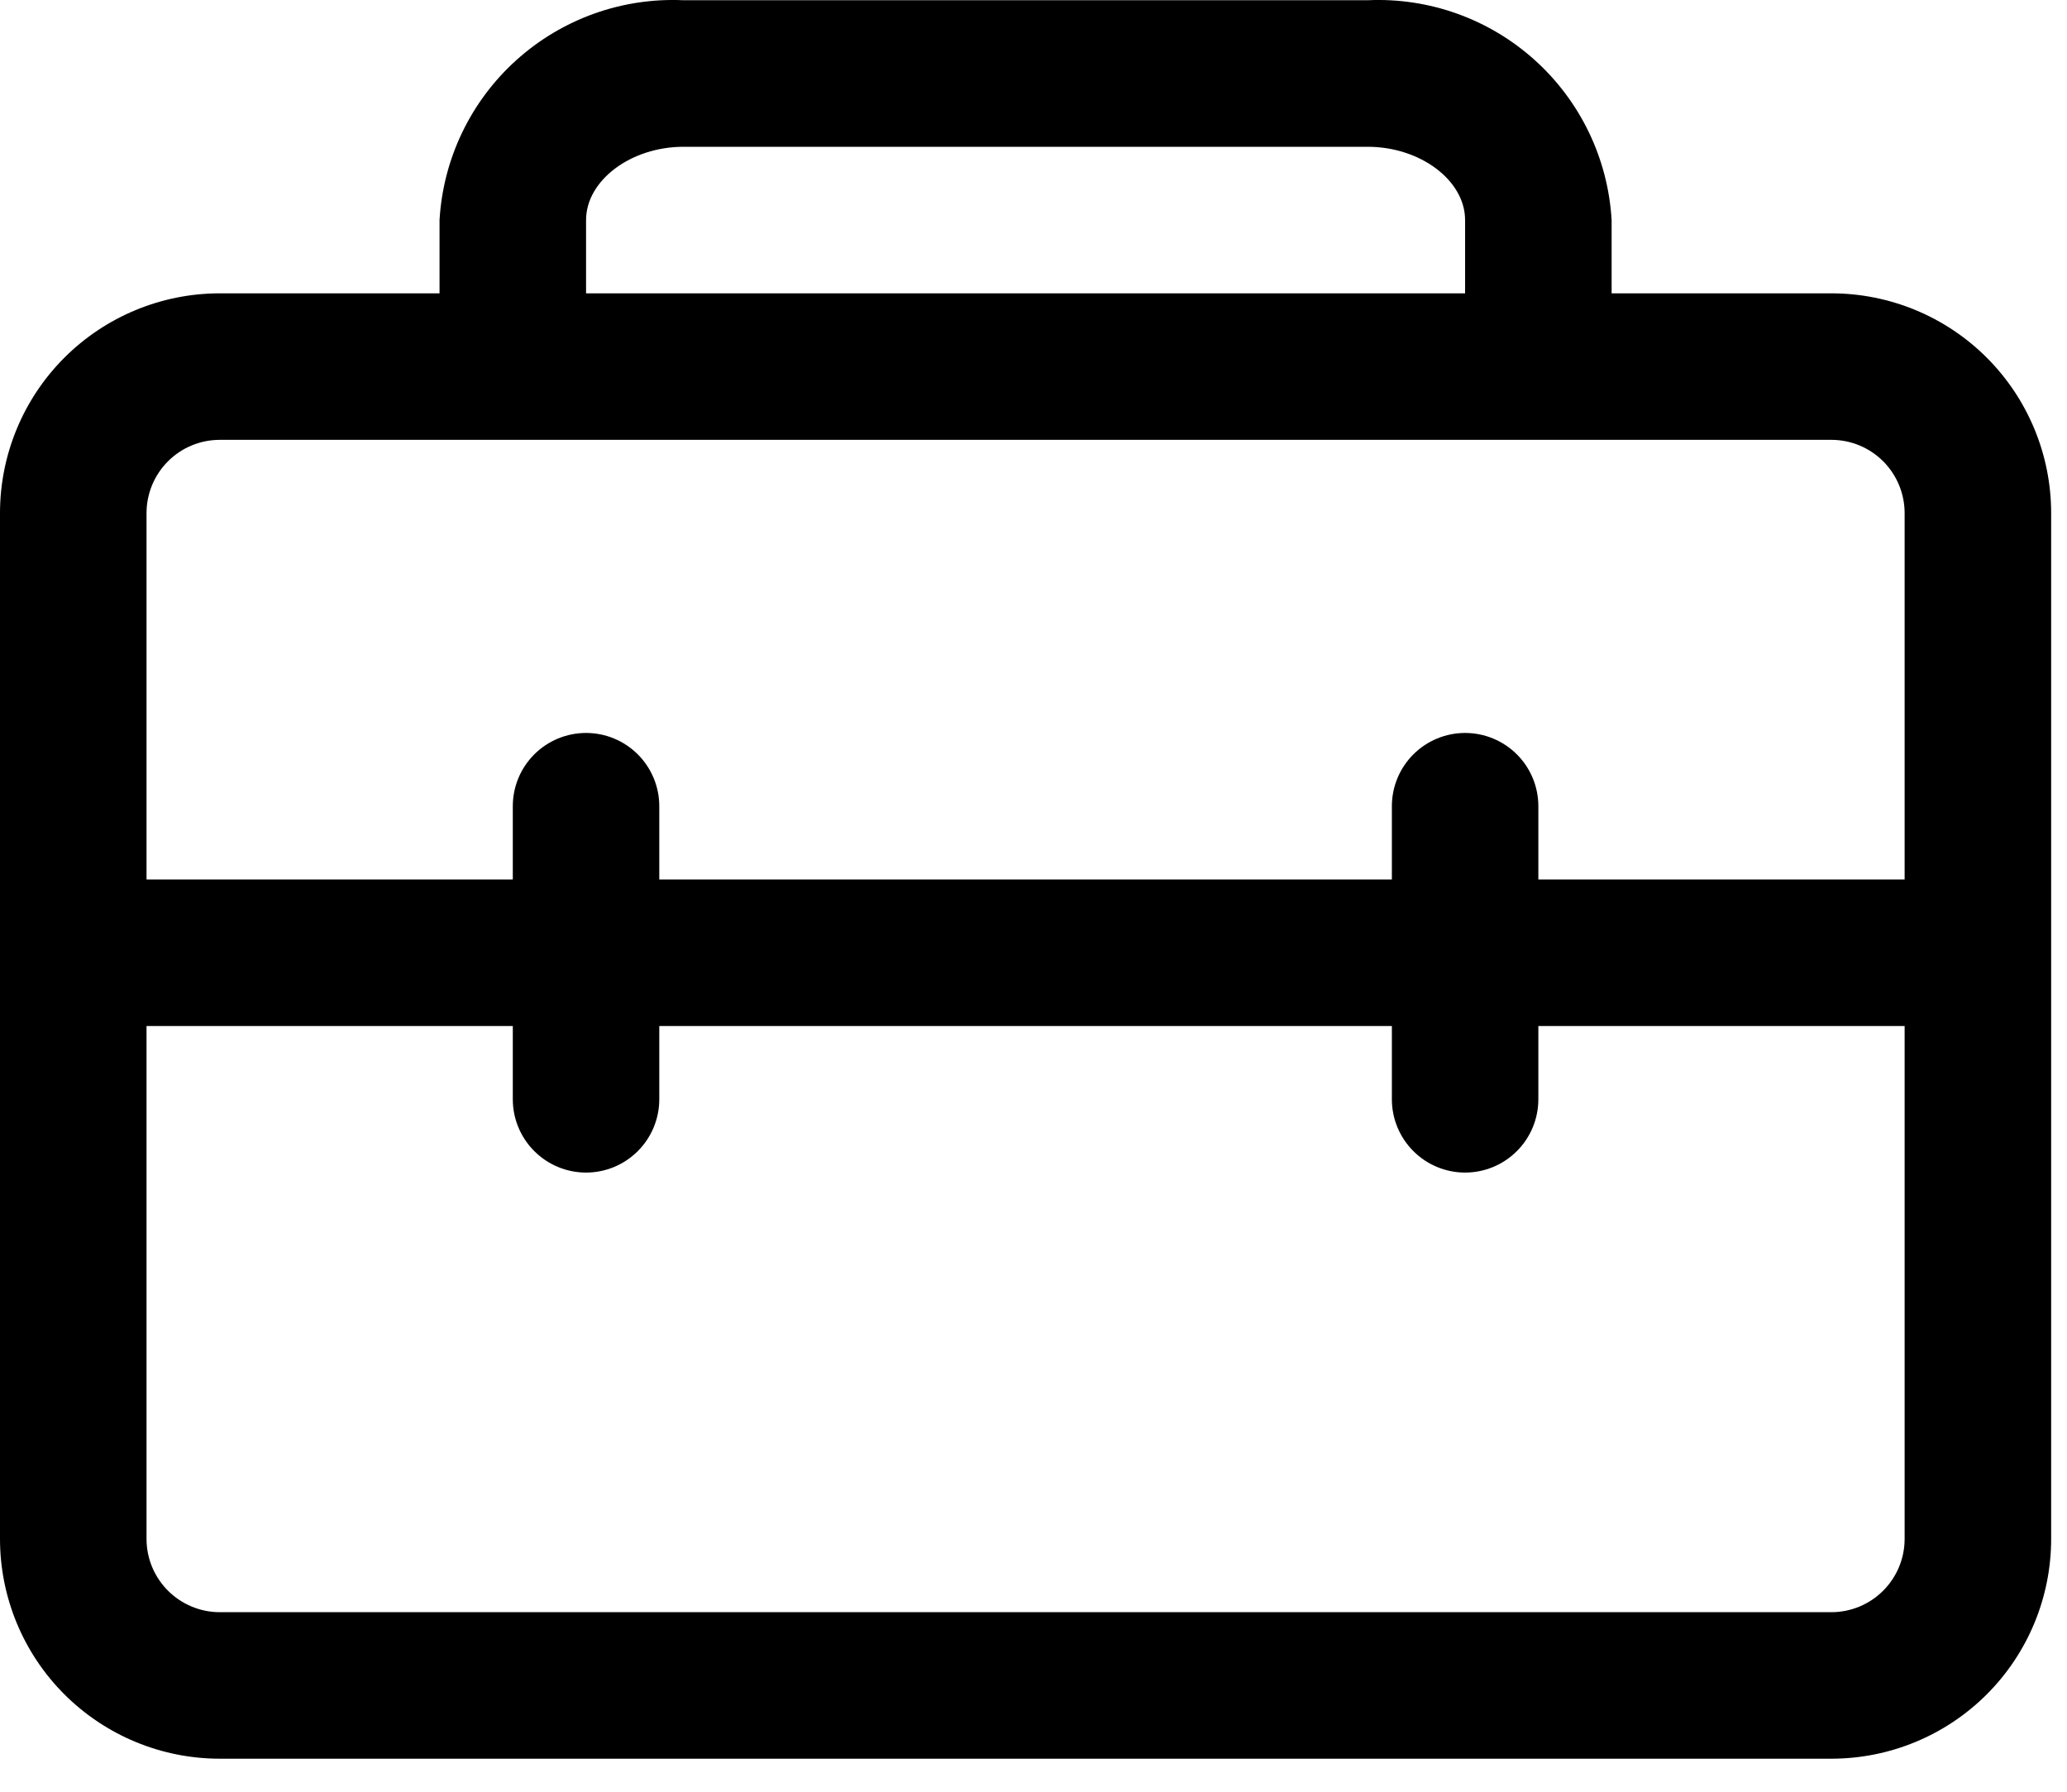
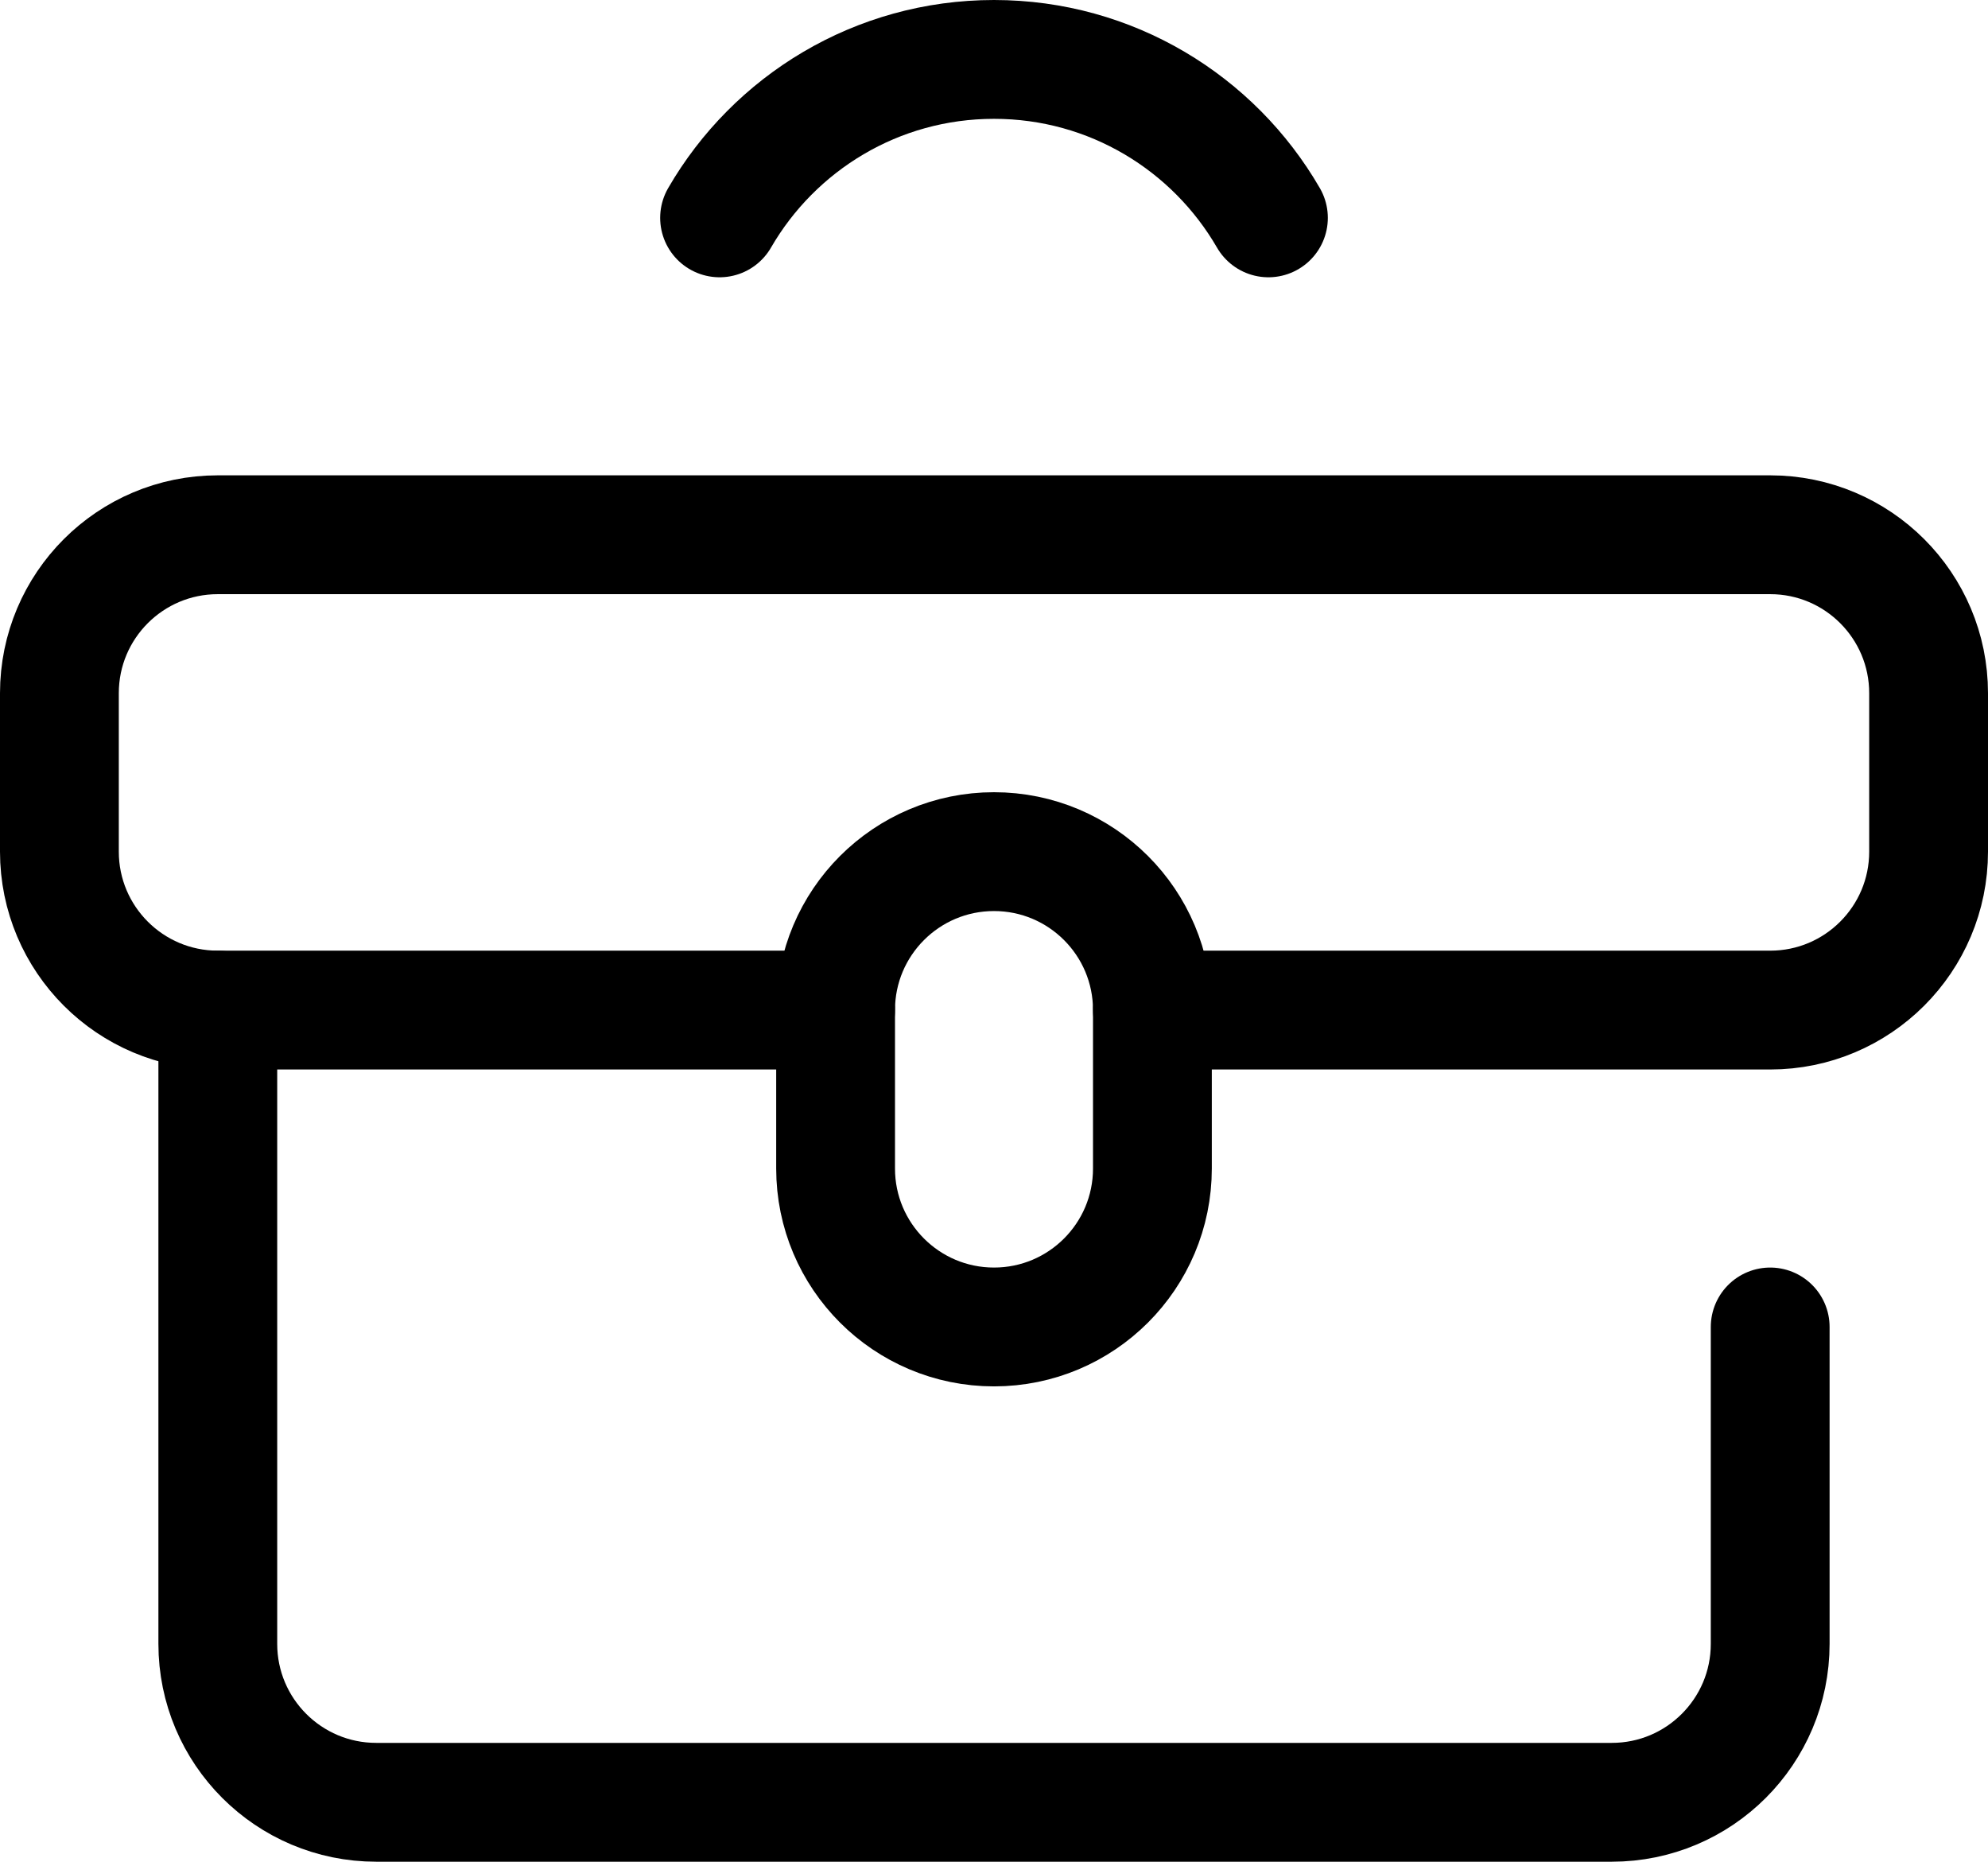
- <svg xmlns="http://www.w3.org/2000/svg" width="45" height="39" viewBox="0 0 45 39" fill="none">
-   <path d="M39.871 6.385H35.086V4.79C35.008 3.454 34.407 2.203 33.413 1.308C32.419 0.412 31.112 -0.056 29.775 0.005H14.88C13.543 -0.056 12.236 0.412 11.242 1.308C10.248 2.203 9.647 3.454 9.569 4.79V6.385H4.784C3.516 6.385 2.299 6.889 1.401 7.786C0.504 8.683 0 9.9 0 11.169V33.497C0 34.766 0.504 35.983 1.401 36.88C2.299 37.777 3.516 38.281 4.784 38.281H39.871C41.14 38.281 42.357 37.777 43.254 36.88C44.151 35.983 44.655 34.766 44.655 33.497V11.169C44.655 9.9 44.151 8.683 43.254 7.786C42.357 6.889 41.14 6.385 39.871 6.385ZM12.759 4.79C12.759 3.929 13.732 3.195 14.88 3.195H29.775C30.924 3.195 31.896 3.929 31.896 4.79V6.385H12.759V4.79ZM4.784 9.574H39.871C40.294 9.574 40.699 9.742 40.998 10.041C41.297 10.341 41.465 10.746 41.465 11.169V19.143H33.491V17.548C33.491 17.125 33.323 16.72 33.024 16.421C32.725 16.122 32.319 15.954 31.896 15.954C31.474 15.954 31.068 16.122 30.769 16.421C30.47 16.72 30.302 17.125 30.302 17.548V19.143H14.353V17.548C14.353 17.125 14.185 16.72 13.886 16.421C13.587 16.122 13.182 15.954 12.759 15.954C12.336 15.954 11.93 16.122 11.631 16.421C11.332 16.72 11.164 17.125 11.164 17.548V19.143H3.19V11.169C3.19 10.746 3.358 10.341 3.657 10.041C3.956 9.742 4.362 9.574 4.784 9.574ZM39.871 35.092H4.784C4.362 35.092 3.956 34.923 3.657 34.624C3.358 34.325 3.19 33.92 3.19 33.497V22.333H11.164V23.928C11.164 24.351 11.332 24.756 11.631 25.055C11.93 25.355 12.336 25.523 12.759 25.523C13.182 25.523 13.587 25.355 13.886 25.055C14.185 24.756 14.353 24.351 14.353 23.928V22.333H30.302V23.928C30.302 24.351 30.47 24.756 30.769 25.055C31.068 25.355 31.474 25.523 31.896 25.523C32.319 25.523 32.725 25.355 33.024 25.055C33.323 24.756 33.491 24.351 33.491 23.928V22.333H41.465V33.497C41.465 33.92 41.297 34.325 40.998 34.624C40.699 34.923 40.294 35.092 39.871 35.092Z" fill="black" />
+ <svg xmlns="http://www.w3.org/2000/svg" width="502" height="470" viewBox="0 0 502 470" fill="none">
+   <path d="M447 335V415C447 437.091 429.091 455 407 455H95C72.909 455 55 437.091 55 415V255" stroke="black" stroke-width="30" stroke-miterlimit="10" stroke-linecap="round" stroke-linejoin="round" />
+   <path d="M211 255H55C32.909 255 15 237.091 15 215V175C15 152.909 32.909 135 55 135H447C469.091 135 487 152.909 487 175V215C487 237.091 469.091 255 447 255H291" stroke="black" stroke-width="30" stroke-miterlimit="10" stroke-linecap="round" stroke-linejoin="round" />
+   <path d="M251 335C228.909 335 211 317.091 211 295V255C211 232.909 228.909 215 251 215C273.091 215 291 232.909 291 255V295C291 317.091 273.091 335 251 335Z" stroke="black" stroke-width="30" stroke-miterlimit="10" stroke-linecap="round" stroke-linejoin="round" />
+   <path d="M181.703 55C195.535 31.088 221.389 15 251 15C280.611 15 306.465 31.088 320.297 55" stroke="black" stroke-width="30" stroke-miterlimit="10" stroke-linecap="round" stroke-linejoin="round" />
</svg>
